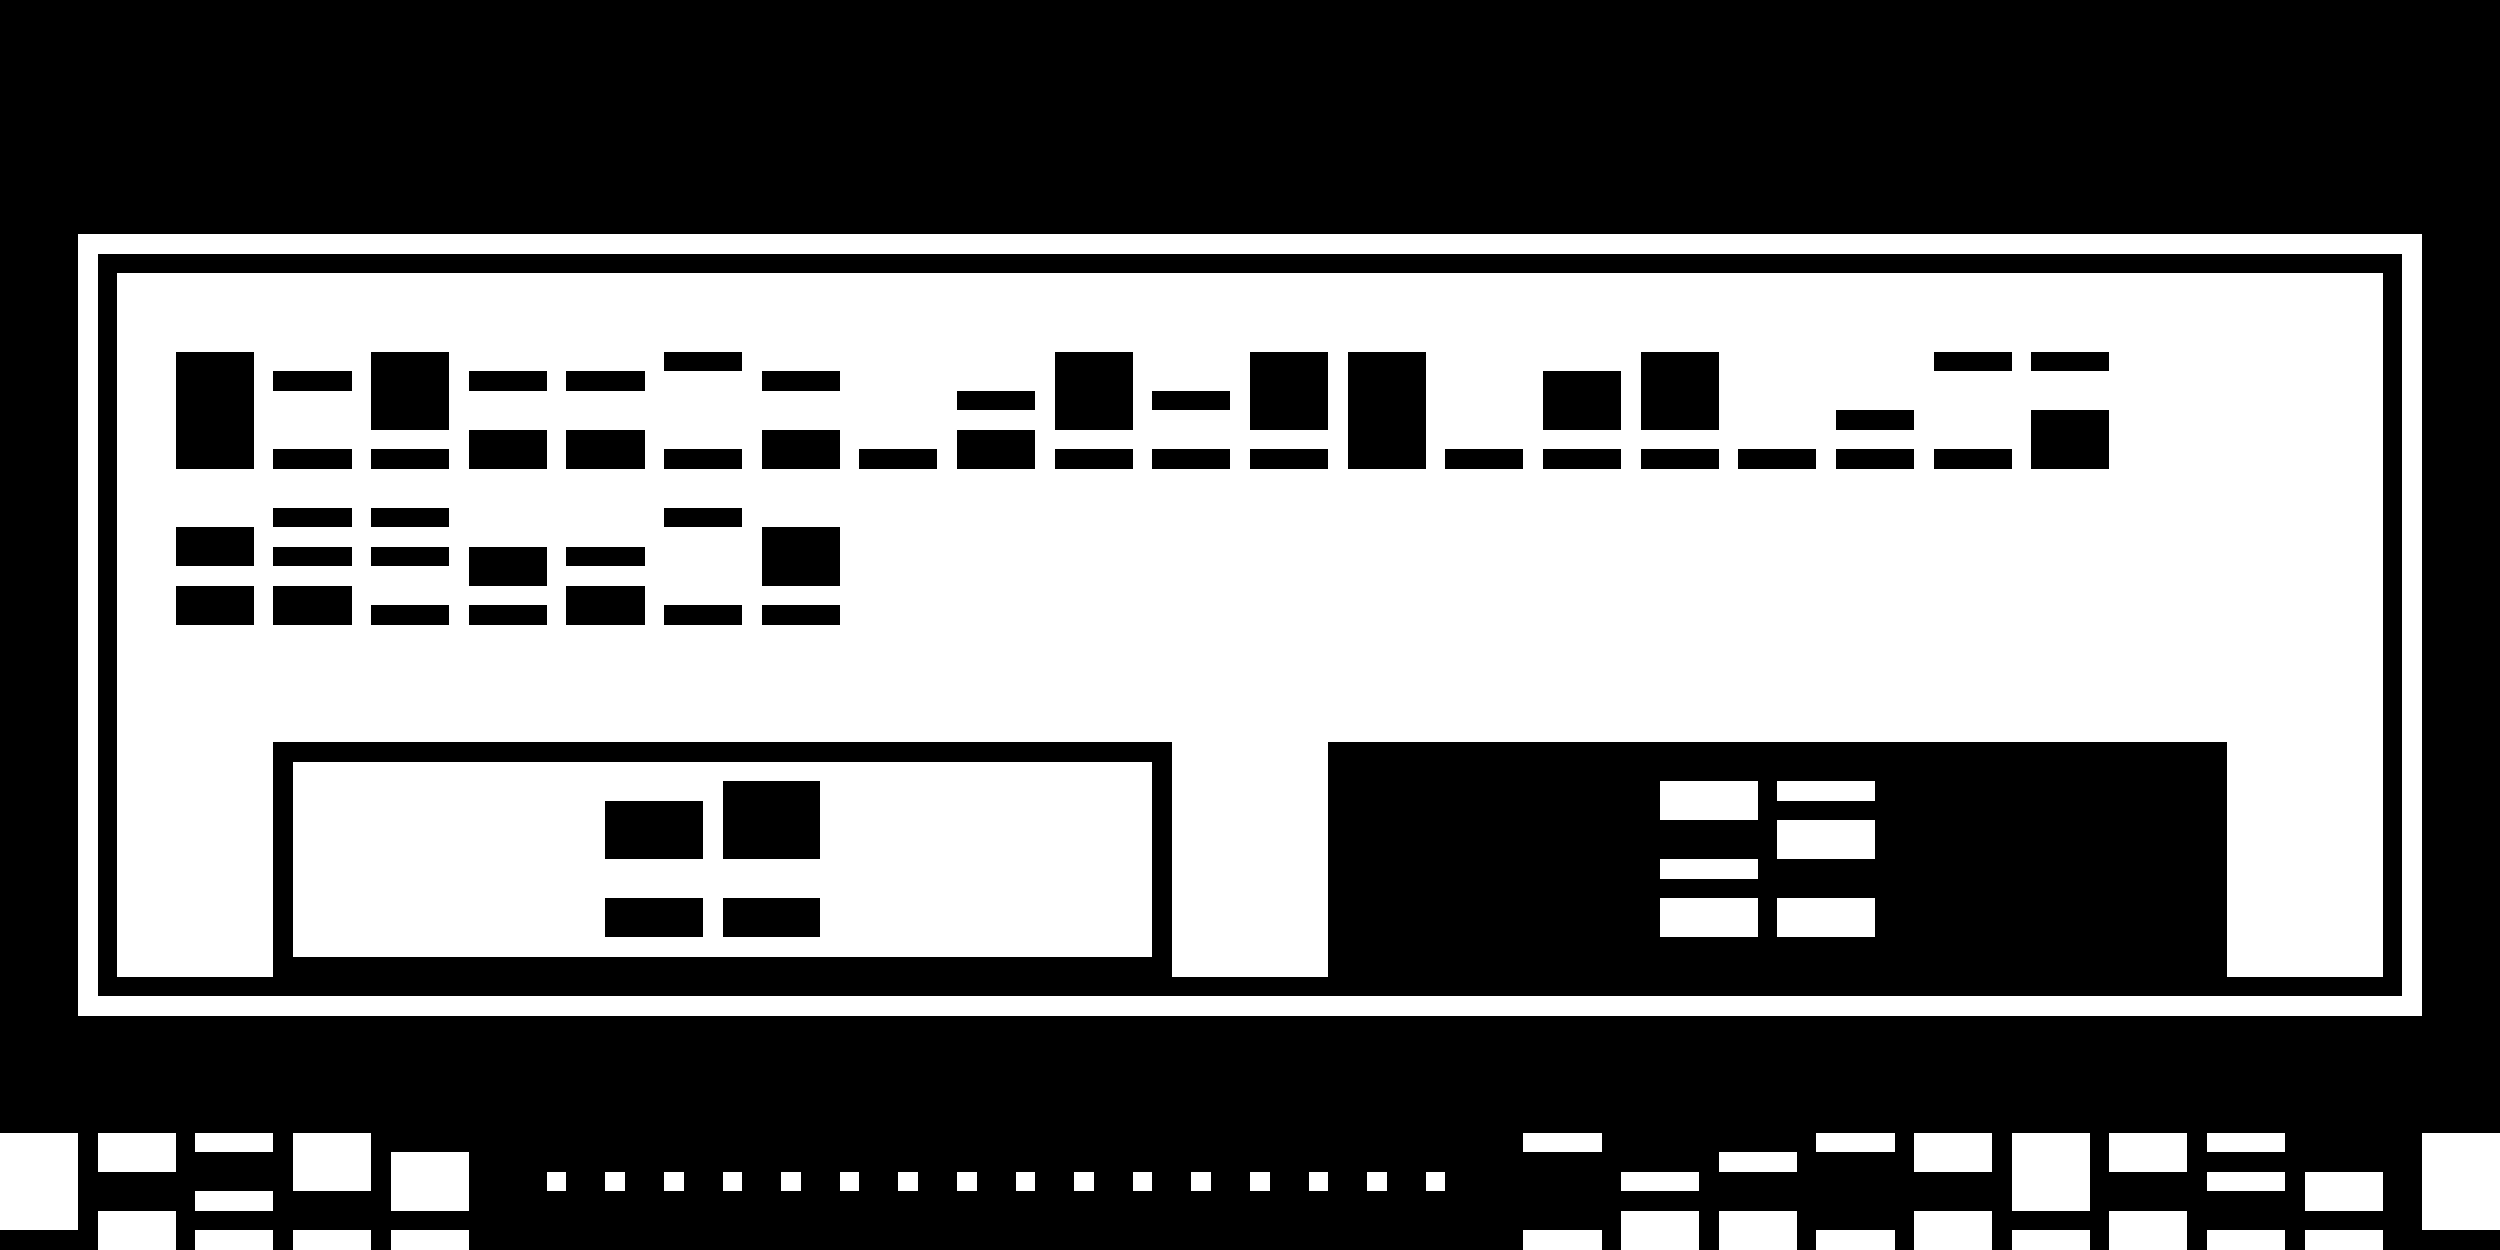
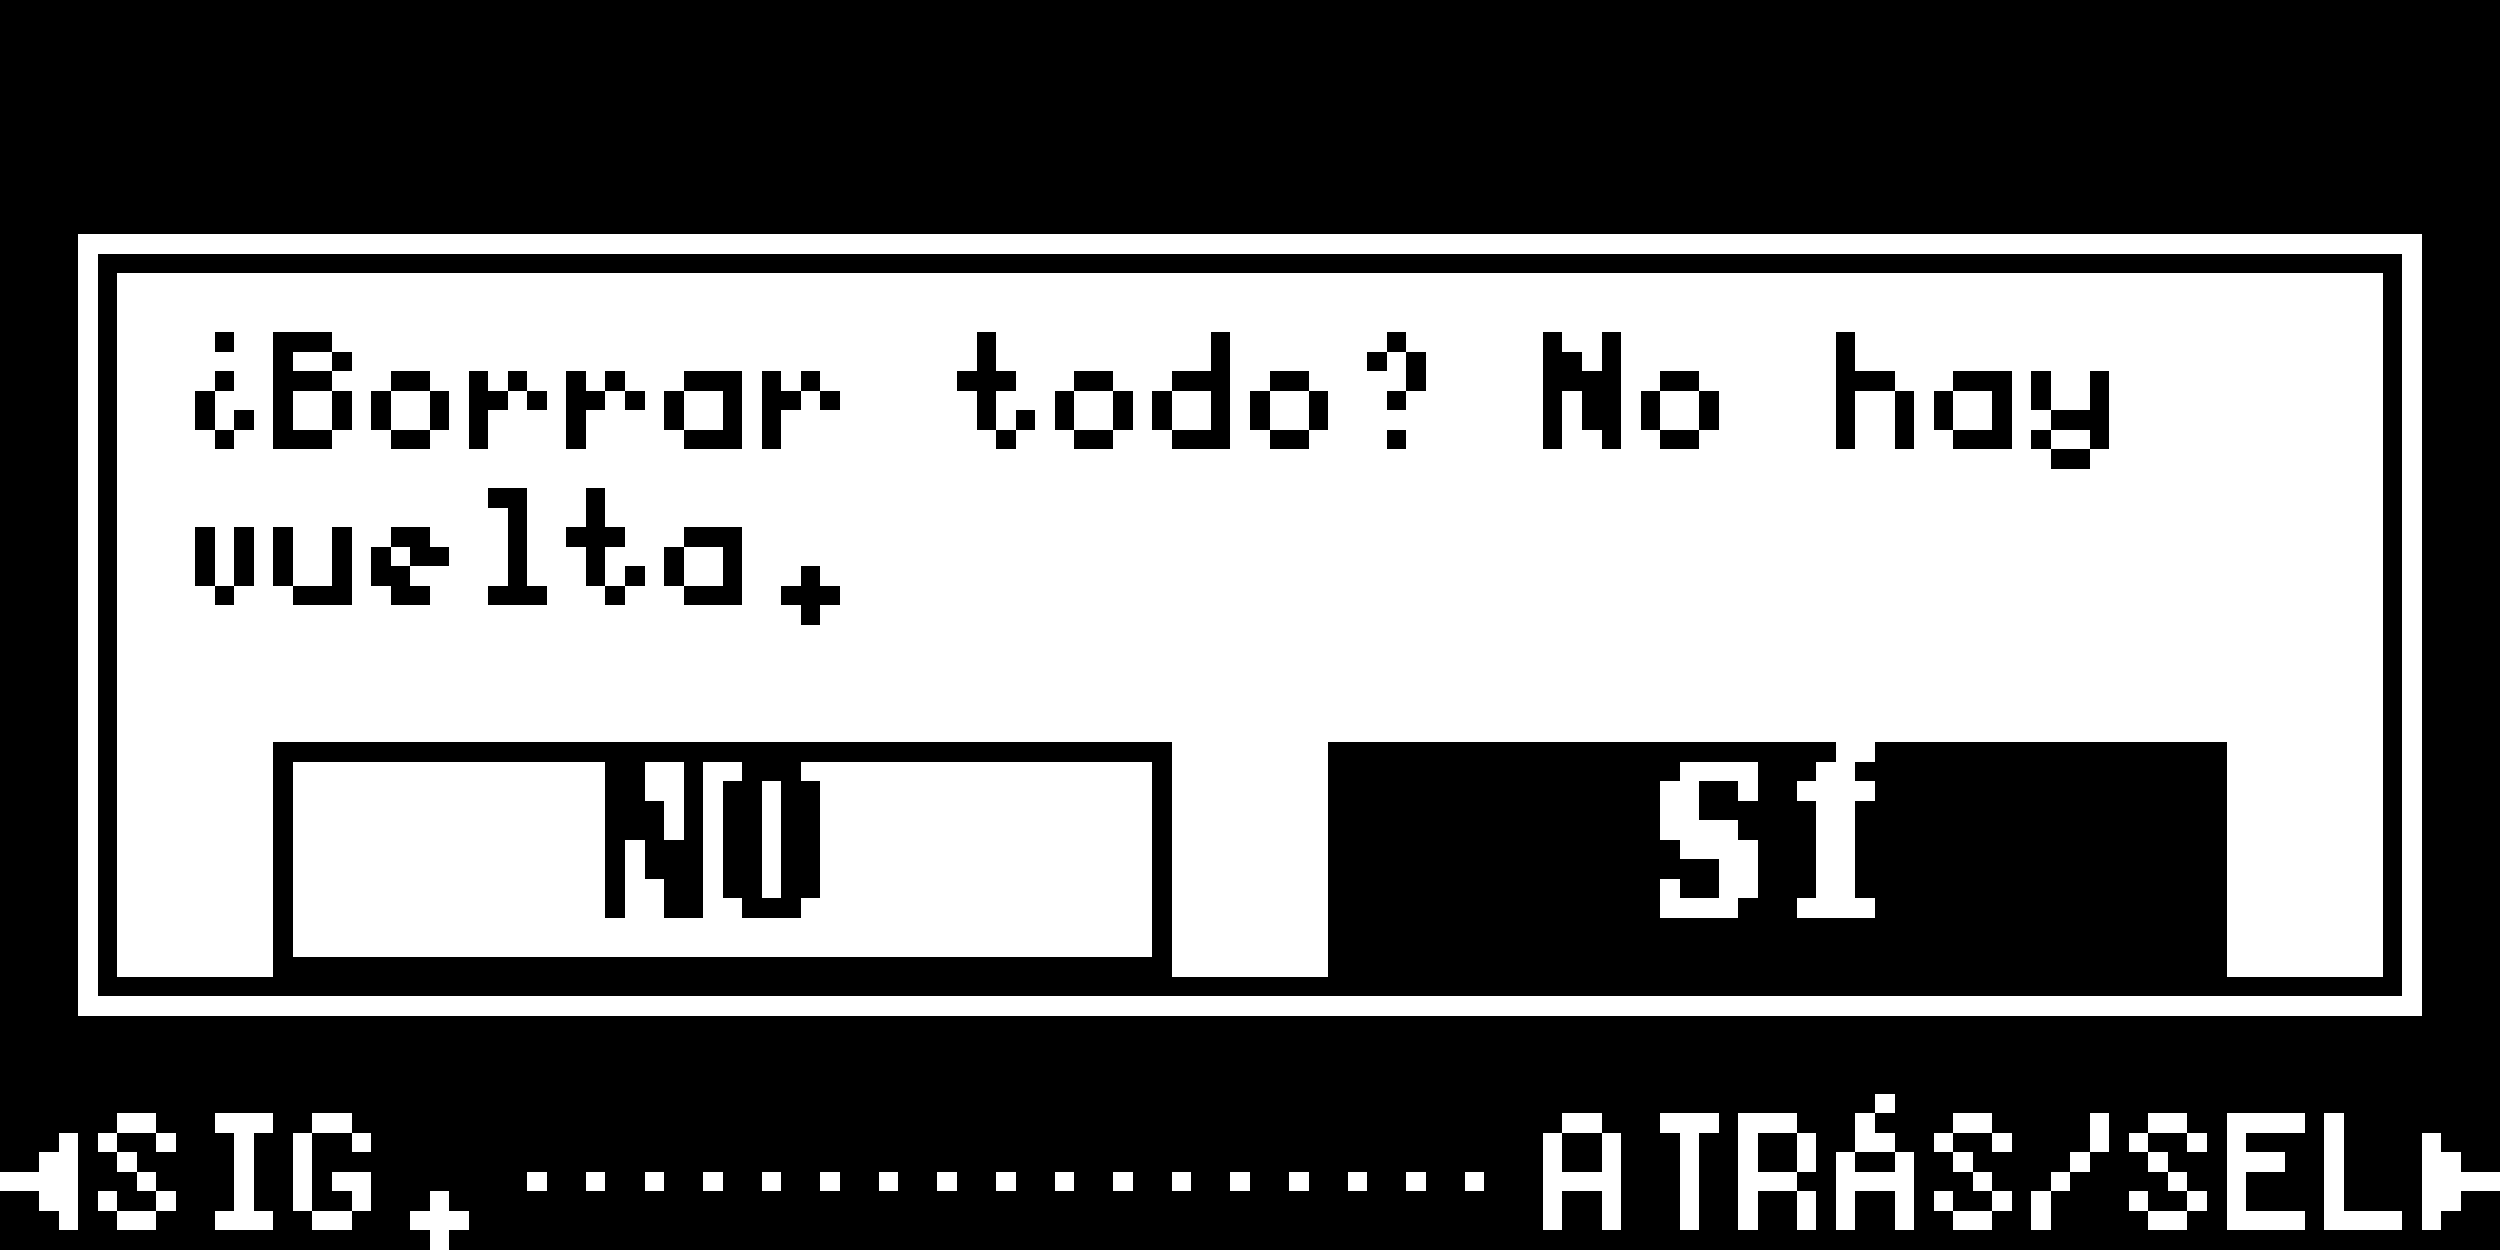
<svg xmlns="http://www.w3.org/2000/svg" viewBox="0 0 128 64" width="128" height="64" shape-rendering="crispEdges">
  <rect width="128" height="64" fill="#000" />
  <g fill="#fff">
    <rect x="4" y="12" width="120" height="1" />
    <rect x="4" y="13" width="1" height="1" />
    <rect x="123" y="13" width="1" height="1" />
    <rect x="4" y="14" width="1" height="1" />
    <rect x="6" y="14" width="116" height="1" />
    <rect x="123" y="14" width="1" height="1" />
    <rect x="4" y="15" width="1" height="1" />
    <rect x="6" y="15" width="116" height="1" />
    <rect x="123" y="15" width="1" height="1" />
    <rect x="4" y="16" width="1" height="1" />
    <rect x="6" y="16" width="116" height="1" />
    <rect x="123" y="16" width="1" height="1" />
    <rect x="4" y="17" width="1" height="1" />
-     <rect x="6" y="17" width="116" height="1" />
+     <rect x="6" y="17" width="5" height="1" />
+     <rect x="12" y="17" width="2" height="1" />
+     <rect x="17" y="17" width="33" height="1" />
+     <rect x="51" y="17" width="11" height="1" />
+     <rect x="63" y="17" width="8" height="1" />
+     <rect x="72" y="17" width="7" height="1" />
+     <rect x="80" y="17" width="2" height="1" />
+     <rect x="83" y="17" width="11" height="1" />
+     <rect x="95" y="17" width="27" height="1" />
    <rect x="123" y="17" width="1" height="1" />
    <rect x="4" y="18" width="1" height="1" />
-     <rect x="6" y="18" width="3" height="1" />
-     <rect x="13" y="18" width="6" height="1" />
-     <rect x="23" y="18" width="11" height="1" />
-     <rect x="38" y="18" width="16" height="1" />
-     <rect x="58" y="18" width="6" height="1" />
-     <rect x="68" y="18" width="1" height="1" />
-     <rect x="73" y="18" width="11" height="1" />
-     <rect x="88" y="18" width="11" height="1" />
-     <rect x="103" y="18" width="1" height="1" />
-     <rect x="108" y="18" width="14" height="1" />
+     <rect x="6" y="18" width="8" height="1" />
+     <rect x="15" y="18" width="2" height="1" />
+     <rect x="18" y="18" width="32" height="1" />
+     <rect x="51" y="18" width="11" height="1" />
+     <rect x="63" y="18" width="7" height="1" />
+     <rect x="71" y="18" width="1" height="1" />
+     <rect x="73" y="18" width="6" height="1" />
+     <rect x="81" y="18" width="1" height="1" />
+     <rect x="83" y="18" width="11" height="1" />
+     <rect x="95" y="18" width="27" height="1" />
    <rect x="123" y="18" width="1" height="1" />
    <rect x="4" y="19" width="1" height="1" />
-     <rect x="6" y="19" width="3" height="1" />
-     <rect x="13" y="19" width="1" height="1" />
-     <rect x="18" y="19" width="1" height="1" />
-     <rect x="23" y="19" width="1" height="1" />
-     <rect x="28" y="19" width="1" height="1" />
-     <rect x="33" y="19" width="6" height="1" />
-     <rect x="43" y="19" width="11" height="1" />
-     <rect x="58" y="19" width="6" height="1" />
-     <rect x="68" y="19" width="1" height="1" />
+     <rect x="6" y="19" width="5" height="1" />
+     <rect x="12" y="19" width="2" height="1" />
+     <rect x="17" y="19" width="3" height="1" />
+     <rect x="22" y="19" width="2" height="1" />
+     <rect x="25" y="19" width="1" height="1" />
+     <rect x="27" y="19" width="2" height="1" />
+     <rect x="30" y="19" width="1" height="1" />
+     <rect x="32" y="19" width="3" height="1" />
+     <rect x="38" y="19" width="1" height="1" />
+     <rect x="40" y="19" width="1" height="1" />
+     <rect x="42" y="19" width="7" height="1" />
+     <rect x="52" y="19" width="3" height="1" />
+     <rect x="57" y="19" width="3" height="1" />
+     <rect x="63" y="19" width="2" height="1" />
+     <rect x="67" y="19" width="5" height="1" />
    <rect x="73" y="19" width="6" height="1" />
-     <rect x="83" y="19" width="1" height="1" />
-     <rect x="88" y="19" width="34" height="1" />
+     <rect x="83" y="19" width="2" height="1" />
+     <rect x="87" y="19" width="7" height="1" />
+     <rect x="97" y="19" width="3" height="1" />
+     <rect x="103" y="19" width="1" height="1" />
+     <rect x="105" y="19" width="2" height="1" />
+     <rect x="108" y="19" width="14" height="1" />
    <rect x="123" y="19" width="1" height="1" />
    <rect x="4" y="20" width="1" height="1" />
-     <rect x="6" y="20" width="3" height="1" />
-     <rect x="13" y="20" width="6" height="1" />
-     <rect x="23" y="20" width="26" height="1" />
-     <rect x="53" y="20" width="1" height="1" />
+     <rect x="6" y="20" width="4" height="1" />
+     <rect x="11" y="20" width="3" height="1" />
+     <rect x="15" y="20" width="2" height="1" />
+     <rect x="18" y="20" width="1" height="1" />
+     <rect x="20" y="20" width="2" height="1" />
+     <rect x="23" y="20" width="1" height="1" />
+     <rect x="26" y="20" width="1" height="1" />
+     <rect x="28" y="20" width="1" height="1" />
+     <rect x="31" y="20" width="1" height="1" />
+     <rect x="33" y="20" width="1" height="1" />
+     <rect x="35" y="20" width="2" height="1" />
+     <rect x="38" y="20" width="1" height="1" />
+     <rect x="41" y="20" width="1" height="1" />
+     <rect x="43" y="20" width="7" height="1" />
+     <rect x="51" y="20" width="3" height="1" />
+     <rect x="55" y="20" width="2" height="1" />
    <rect x="58" y="20" width="1" height="1" />
+     <rect x="60" y="20" width="2" height="1" />
    <rect x="63" y="20" width="1" height="1" />
-     <rect x="68" y="20" width="1" height="1" />
-     <rect x="73" y="20" width="6" height="1" />
+     <rect x="65" y="20" width="2" height="1" />
+     <rect x="68" y="20" width="3" height="1" />
+     <rect x="72" y="20" width="7" height="1" />
+     <rect x="80" y="20" width="1" height="1" />
    <rect x="83" y="20" width="1" height="1" />
-     <rect x="88" y="20" width="34" height="1" />
+     <rect x="85" y="20" width="2" height="1" />
+     <rect x="88" y="20" width="6" height="1" />
+     <rect x="95" y="20" width="2" height="1" />
+     <rect x="98" y="20" width="1" height="1" />
+     <rect x="100" y="20" width="2" height="1" />
+     <rect x="103" y="20" width="1" height="1" />
+     <rect x="105" y="20" width="2" height="1" />
+     <rect x="108" y="20" width="14" height="1" />
    <rect x="123" y="20" width="1" height="1" />
    <rect x="4" y="21" width="1" height="1" />
-     <rect x="6" y="21" width="3" height="1" />
-     <rect x="13" y="21" width="6" height="1" />
-     <rect x="23" y="21" width="31" height="1" />
-     <rect x="58" y="21" width="6" height="1" />
-     <rect x="68" y="21" width="1" height="1" />
-     <rect x="73" y="21" width="6" height="1" />
+     <rect x="6" y="21" width="4" height="1" />
+     <rect x="11" y="21" width="1" height="1" />
+     <rect x="13" y="21" width="1" height="1" />
+     <rect x="15" y="21" width="2" height="1" />
+     <rect x="18" y="21" width="1" height="1" />
+     <rect x="20" y="21" width="2" height="1" />
+     <rect x="23" y="21" width="1" height="1" />
+     <rect x="25" y="21" width="4" height="1" />
+     <rect x="30" y="21" width="4" height="1" />
+     <rect x="35" y="21" width="2" height="1" />
+     <rect x="38" y="21" width="1" height="1" />
+     <rect x="40" y="21" width="10" height="1" />
+     <rect x="51" y="21" width="1" height="1" />
+     <rect x="53" y="21" width="1" height="1" />
+     <rect x="55" y="21" width="2" height="1" />
+     <rect x="58" y="21" width="1" height="1" />
+     <rect x="60" y="21" width="2" height="1" />
+     <rect x="63" y="21" width="1" height="1" />
+     <rect x="65" y="21" width="2" height="1" />
+     <rect x="68" y="21" width="11" height="1" />
+     <rect x="80" y="21" width="1" height="1" />
    <rect x="83" y="21" width="1" height="1" />
+     <rect x="85" y="21" width="2" height="1" />
    <rect x="88" y="21" width="6" height="1" />
-     <rect x="98" y="21" width="6" height="1" />
+     <rect x="95" y="21" width="2" height="1" />
+     <rect x="98" y="21" width="1" height="1" />
+     <rect x="100" y="21" width="2" height="1" />
+     <rect x="103" y="21" width="2" height="1" />
    <rect x="108" y="21" width="14" height="1" />
    <rect x="123" y="21" width="1" height="1" />
    <rect x="4" y="22" width="1" height="1" />
-     <rect x="6" y="22" width="3" height="1" />
-     <rect x="13" y="22" width="11" height="1" />
-     <rect x="28" y="22" width="1" height="1" />
-     <rect x="33" y="22" width="6" height="1" />
-     <rect x="43" y="22" width="6" height="1" />
-     <rect x="53" y="22" width="16" height="1" />
-     <rect x="73" y="22" width="31" height="1" />
+     <rect x="6" y="22" width="5" height="1" />
+     <rect x="12" y="22" width="2" height="1" />
+     <rect x="17" y="22" width="3" height="1" />
+     <rect x="22" y="22" width="2" height="1" />
+     <rect x="25" y="22" width="4" height="1" />
+     <rect x="30" y="22" width="5" height="1" />
+     <rect x="38" y="22" width="1" height="1" />
+     <rect x="40" y="22" width="11" height="1" />
+     <rect x="52" y="22" width="3" height="1" />
+     <rect x="57" y="22" width="3" height="1" />
+     <rect x="63" y="22" width="2" height="1" />
+     <rect x="67" y="22" width="4" height="1" />
+     <rect x="72" y="22" width="7" height="1" />
+     <rect x="80" y="22" width="2" height="1" />
+     <rect x="83" y="22" width="2" height="1" />
+     <rect x="87" y="22" width="7" height="1" />
+     <rect x="95" y="22" width="2" height="1" />
+     <rect x="98" y="22" width="2" height="1" />
+     <rect x="103" y="22" width="1" height="1" />
+     <rect x="105" y="22" width="2" height="1" />
    <rect x="108" y="22" width="14" height="1" />
    <rect x="123" y="22" width="1" height="1" />
    <rect x="4" y="23" width="1" height="1" />
-     <rect x="6" y="23" width="3" height="1" />
-     <rect x="13" y="23" width="1" height="1" />
-     <rect x="18" y="23" width="1" height="1" />
-     <rect x="23" y="23" width="1" height="1" />
-     <rect x="28" y="23" width="1" height="1" />
-     <rect x="33" y="23" width="1" height="1" />
-     <rect x="38" y="23" width="1" height="1" />
-     <rect x="43" y="23" width="1" height="1" />
-     <rect x="48" y="23" width="1" height="1" />
-     <rect x="53" y="23" width="1" height="1" />
-     <rect x="58" y="23" width="1" height="1" />
-     <rect x="63" y="23" width="1" height="1" />
-     <rect x="68" y="23" width="1" height="1" />
-     <rect x="73" y="23" width="1" height="1" />
-     <rect x="78" y="23" width="1" height="1" />
-     <rect x="83" y="23" width="1" height="1" />
-     <rect x="88" y="23" width="1" height="1" />
-     <rect x="93" y="23" width="1" height="1" />
-     <rect x="98" y="23" width="1" height="1" />
-     <rect x="103" y="23" width="1" height="1" />
-     <rect x="108" y="23" width="14" height="1" />
+     <rect x="6" y="23" width="99" height="1" />
+     <rect x="107" y="23" width="15" height="1" />
    <rect x="123" y="23" width="1" height="1" />
    <rect x="4" y="24" width="1" height="1" />
    <rect x="6" y="24" width="116" height="1" />
    <rect x="123" y="24" width="1" height="1" />
    <rect x="4" y="25" width="1" height="1" />
-     <rect x="6" y="25" width="116" height="1" />
+     <rect x="6" y="25" width="19" height="1" />
+     <rect x="27" y="25" width="3" height="1" />
+     <rect x="31" y="25" width="91" height="1" />
    <rect x="123" y="25" width="1" height="1" />
    <rect x="4" y="26" width="1" height="1" />
-     <rect x="6" y="26" width="8" height="1" />
-     <rect x="18" y="26" width="1" height="1" />
-     <rect x="23" y="26" width="11" height="1" />
-     <rect x="38" y="26" width="84" height="1" />
+     <rect x="6" y="26" width="20" height="1" />
+     <rect x="27" y="26" width="3" height="1" />
+     <rect x="31" y="26" width="91" height="1" />
    <rect x="123" y="26" width="1" height="1" />
    <rect x="4" y="27" width="1" height="1" />
-     <rect x="6" y="27" width="3" height="1" />
-     <rect x="13" y="27" width="26" height="1" />
-     <rect x="43" y="27" width="79" height="1" />
+     <rect x="6" y="27" width="4" height="1" />
+     <rect x="11" y="27" width="1" height="1" />
+     <rect x="13" y="27" width="1" height="1" />
+     <rect x="15" y="27" width="2" height="1" />
+     <rect x="18" y="27" width="2" height="1" />
+     <rect x="22" y="27" width="4" height="1" />
+     <rect x="27" y="27" width="2" height="1" />
+     <rect x="32" y="27" width="3" height="1" />
+     <rect x="38" y="27" width="84" height="1" />
    <rect x="123" y="27" width="1" height="1" />
    <rect x="4" y="28" width="1" height="1" />
-     <rect x="6" y="28" width="3" height="1" />
+     <rect x="6" y="28" width="4" height="1" />
+     <rect x="11" y="28" width="1" height="1" />
    <rect x="13" y="28" width="1" height="1" />
+     <rect x="15" y="28" width="2" height="1" />
    <rect x="18" y="28" width="1" height="1" />
-     <rect x="23" y="28" width="1" height="1" />
-     <rect x="28" y="28" width="1" height="1" />
-     <rect x="33" y="28" width="6" height="1" />
-     <rect x="43" y="28" width="79" height="1" />
+     <rect x="20" y="28" width="1" height="1" />
+     <rect x="23" y="28" width="3" height="1" />
+     <rect x="27" y="28" width="3" height="1" />
+     <rect x="31" y="28" width="3" height="1" />
+     <rect x="35" y="28" width="2" height="1" />
+     <rect x="38" y="28" width="84" height="1" />
    <rect x="123" y="28" width="1" height="1" />
    <rect x="4" y="29" width="1" height="1" />
-     <rect x="6" y="29" width="18" height="1" />
-     <rect x="28" y="29" width="11" height="1" />
-     <rect x="43" y="29" width="79" height="1" />
+     <rect x="6" y="29" width="4" height="1" />
+     <rect x="11" y="29" width="1" height="1" />
+     <rect x="13" y="29" width="1" height="1" />
+     <rect x="15" y="29" width="2" height="1" />
+     <rect x="18" y="29" width="1" height="1" />
+     <rect x="21" y="29" width="5" height="1" />
+     <rect x="27" y="29" width="3" height="1" />
+     <rect x="31" y="29" width="1" height="1" />
+     <rect x="33" y="29" width="1" height="1" />
+     <rect x="35" y="29" width="2" height="1" />
+     <rect x="38" y="29" width="3" height="1" />
+     <rect x="42" y="29" width="80" height="1" />
    <rect x="123" y="29" width="1" height="1" />
    <rect x="4" y="30" width="1" height="1" />
-     <rect x="6" y="30" width="3" height="1" />
-     <rect x="13" y="30" width="1" height="1" />
-     <rect x="18" y="30" width="11" height="1" />
-     <rect x="33" y="30" width="89" height="1" />
+     <rect x="6" y="30" width="5" height="1" />
+     <rect x="12" y="30" width="3" height="1" />
+     <rect x="18" y="30" width="2" height="1" />
+     <rect x="22" y="30" width="3" height="1" />
+     <rect x="28" y="30" width="3" height="1" />
+     <rect x="32" y="30" width="3" height="1" />
+     <rect x="38" y="30" width="2" height="1" />
+     <rect x="43" y="30" width="79" height="1" />
    <rect x="123" y="30" width="1" height="1" />
    <rect x="4" y="31" width="1" height="1" />
-     <rect x="6" y="31" width="3" height="1" />
-     <rect x="13" y="31" width="1" height="1" />
-     <rect x="18" y="31" width="1" height="1" />
-     <rect x="23" y="31" width="1" height="1" />
-     <rect x="28" y="31" width="1" height="1" />
-     <rect x="33" y="31" width="1" height="1" />
-     <rect x="38" y="31" width="1" height="1" />
-     <rect x="43" y="31" width="79" height="1" />
+     <rect x="6" y="31" width="35" height="1" />
+     <rect x="42" y="31" width="80" height="1" />
    <rect x="123" y="31" width="1" height="1" />
    <rect x="4" y="32" width="1" height="1" />
    <rect x="6" y="32" width="116" height="1" />
    <rect x="123" y="32" width="1" height="1" />
    <rect x="4" y="33" width="1" height="1" />
    <rect x="6" y="33" width="116" height="1" />
    <rect x="123" y="33" width="1" height="1" />
    <rect x="4" y="34" width="1" height="1" />
    <rect x="6" y="34" width="116" height="1" />
    <rect x="123" y="34" width="1" height="1" />
    <rect x="4" y="35" width="1" height="1" />
    <rect x="6" y="35" width="116" height="1" />
    <rect x="123" y="35" width="1" height="1" />
    <rect x="4" y="36" width="1" height="1" />
    <rect x="6" y="36" width="116" height="1" />
    <rect x="123" y="36" width="1" height="1" />
    <rect x="4" y="37" width="1" height="1" />
    <rect x="6" y="37" width="116" height="1" />
    <rect x="123" y="37" width="1" height="1" />
    <rect x="4" y="38" width="1" height="1" />
    <rect x="6" y="38" width="8" height="1" />
    <rect x="60" y="38" width="8" height="1" />
+     <rect x="94" y="38" width="2" height="1" />
    <rect x="114" y="38" width="8" height="1" />
    <rect x="123" y="38" width="1" height="1" />
    <rect x="4" y="39" width="1" height="1" />
    <rect x="6" y="39" width="8" height="1" />
-     <rect x="15" y="39" width="44" height="1" />
+     <rect x="15" y="39" width="16" height="1" />
+     <rect x="33" y="39" width="2" height="1" />
+     <rect x="36" y="39" width="2" height="1" />
+     <rect x="41" y="39" width="18" height="1" />
    <rect x="60" y="39" width="8" height="1" />
+     <rect x="86" y="39" width="4" height="1" />
+     <rect x="93" y="39" width="2" height="1" />
    <rect x="114" y="39" width="8" height="1" />
    <rect x="123" y="39" width="1" height="1" />
    <rect x="4" y="40" width="1" height="1" />
    <rect x="6" y="40" width="8" height="1" />
-     <rect x="15" y="40" width="22" height="1" />
+     <rect x="15" y="40" width="16" height="1" />
+     <rect x="33" y="40" width="2" height="1" />
+     <rect x="36" y="40" width="1" height="1" />
+     <rect x="39" y="40" width="1" height="1" />
    <rect x="42" y="40" width="17" height="1" />
    <rect x="60" y="40" width="8" height="1" />
-     <rect x="85" y="40" width="5" height="1" />
-     <rect x="91" y="40" width="5" height="1" />
+     <rect x="85" y="40" width="2" height="1" />
+     <rect x="89" y="40" width="1" height="1" />
+     <rect x="92" y="40" width="4" height="1" />
    <rect x="114" y="40" width="8" height="1" />
    <rect x="123" y="40" width="1" height="1" />
    <rect x="4" y="41" width="1" height="1" />
    <rect x="6" y="41" width="8" height="1" />
    <rect x="15" y="41" width="16" height="1" />
+     <rect x="34" y="41" width="1" height="1" />
    <rect x="36" y="41" width="1" height="1" />
+     <rect x="39" y="41" width="1" height="1" />
    <rect x="42" y="41" width="17" height="1" />
    <rect x="60" y="41" width="8" height="1" />
-     <rect x="85" y="41" width="5" height="1" />
+     <rect x="85" y="41" width="2" height="1" />
+     <rect x="93" y="41" width="2" height="1" />
    <rect x="114" y="41" width="8" height="1" />
    <rect x="123" y="41" width="1" height="1" />
    <rect x="4" y="42" width="1" height="1" />
    <rect x="6" y="42" width="8" height="1" />
    <rect x="15" y="42" width="16" height="1" />
+     <rect x="34" y="42" width="1" height="1" />
    <rect x="36" y="42" width="1" height="1" />
+     <rect x="39" y="42" width="1" height="1" />
    <rect x="42" y="42" width="17" height="1" />
    <rect x="60" y="42" width="8" height="1" />
-     <rect x="91" y="42" width="5" height="1" />
+     <rect x="85" y="42" width="4" height="1" />
+     <rect x="93" y="42" width="2" height="1" />
    <rect x="114" y="42" width="8" height="1" />
    <rect x="123" y="42" width="1" height="1" />
    <rect x="4" y="43" width="1" height="1" />
    <rect x="6" y="43" width="8" height="1" />
    <rect x="15" y="43" width="16" height="1" />
+     <rect x="32" y="43" width="1" height="1" />
    <rect x="36" y="43" width="1" height="1" />
+     <rect x="39" y="43" width="1" height="1" />
    <rect x="42" y="43" width="17" height="1" />
    <rect x="60" y="43" width="8" height="1" />
-     <rect x="91" y="43" width="5" height="1" />
+     <rect x="86" y="43" width="4" height="1" />
+     <rect x="93" y="43" width="2" height="1" />
    <rect x="114" y="43" width="8" height="1" />
    <rect x="123" y="43" width="1" height="1" />
    <rect x="4" y="44" width="1" height="1" />
    <rect x="6" y="44" width="8" height="1" />
-     <rect x="15" y="44" width="44" height="1" />
+     <rect x="15" y="44" width="16" height="1" />
+     <rect x="32" y="44" width="1" height="1" />
+     <rect x="36" y="44" width="1" height="1" />
+     <rect x="39" y="44" width="1" height="1" />
+     <rect x="42" y="44" width="17" height="1" />
    <rect x="60" y="44" width="8" height="1" />
-     <rect x="85" y="44" width="5" height="1" />
+     <rect x="88" y="44" width="2" height="1" />
+     <rect x="93" y="44" width="2" height="1" />
    <rect x="114" y="44" width="8" height="1" />
    <rect x="123" y="44" width="1" height="1" />
    <rect x="4" y="45" width="1" height="1" />
    <rect x="6" y="45" width="8" height="1" />
-     <rect x="15" y="45" width="44" height="1" />
+     <rect x="15" y="45" width="16" height="1" />
+     <rect x="32" y="45" width="2" height="1" />
+     <rect x="36" y="45" width="1" height="1" />
+     <rect x="39" y="45" width="1" height="1" />
+     <rect x="42" y="45" width="17" height="1" />
    <rect x="60" y="45" width="8" height="1" />
+     <rect x="85" y="45" width="1" height="1" />
+     <rect x="88" y="45" width="2" height="1" />
+     <rect x="93" y="45" width="2" height="1" />
    <rect x="114" y="45" width="8" height="1" />
    <rect x="123" y="45" width="1" height="1" />
    <rect x="4" y="46" width="1" height="1" />
    <rect x="6" y="46" width="8" height="1" />
    <rect x="15" y="46" width="16" height="1" />
-     <rect x="36" y="46" width="1" height="1" />
-     <rect x="42" y="46" width="17" height="1" />
+     <rect x="32" y="46" width="2" height="1" />
+     <rect x="36" y="46" width="2" height="1" />
+     <rect x="41" y="46" width="18" height="1" />
    <rect x="60" y="46" width="8" height="1" />
-     <rect x="85" y="46" width="5" height="1" />
-     <rect x="91" y="46" width="5" height="1" />
+     <rect x="85" y="46" width="4" height="1" />
+     <rect x="92" y="46" width="4" height="1" />
    <rect x="114" y="46" width="8" height="1" />
    <rect x="123" y="46" width="1" height="1" />
    <rect x="4" y="47" width="1" height="1" />
    <rect x="6" y="47" width="8" height="1" />
-     <rect x="15" y="47" width="16" height="1" />
-     <rect x="36" y="47" width="1" height="1" />
-     <rect x="42" y="47" width="17" height="1" />
+     <rect x="15" y="47" width="44" height="1" />
    <rect x="60" y="47" width="8" height="1" />
-     <rect x="85" y="47" width="5" height="1" />
-     <rect x="91" y="47" width="5" height="1" />
    <rect x="114" y="47" width="8" height="1" />
    <rect x="123" y="47" width="1" height="1" />
    <rect x="4" y="48" width="1" height="1" />
    <rect x="6" y="48" width="8" height="1" />
    <rect x="15" y="48" width="44" height="1" />
    <rect x="60" y="48" width="8" height="1" />
    <rect x="114" y="48" width="8" height="1" />
    <rect x="123" y="48" width="1" height="1" />
    <rect x="4" y="49" width="1" height="1" />
    <rect x="6" y="49" width="8" height="1" />
    <rect x="60" y="49" width="8" height="1" />
    <rect x="114" y="49" width="8" height="1" />
    <rect x="123" y="49" width="1" height="1" />
    <rect x="4" y="50" width="1" height="1" />
    <rect x="123" y="50" width="1" height="1" />
    <rect x="4" y="51" width="120" height="1" />
-     <rect x="0" y="58" width="4" height="1" />
-     <rect x="5" y="58" width="4" height="1" />
-     <rect x="10" y="58" width="4" height="1" />
-     <rect x="15" y="58" width="4" height="1" />
-     <rect x="78" y="58" width="4" height="1" />
-     <rect x="93" y="58" width="4" height="1" />
-     <rect x="98" y="58" width="4" height="1" />
-     <rect x="103" y="58" width="4" height="1" />
-     <rect x="108" y="58" width="4" height="1" />
-     <rect x="113" y="58" width="4" height="1" />
-     <rect x="124" y="58" width="4" height="1" />
-     <rect x="0" y="59" width="4" height="1" />
-     <rect x="5" y="59" width="4" height="1" />
-     <rect x="15" y="59" width="4" height="1" />
-     <rect x="20" y="59" width="4" height="1" />
-     <rect x="88" y="59" width="4" height="1" />
-     <rect x="98" y="59" width="4" height="1" />
-     <rect x="103" y="59" width="4" height="1" />
-     <rect x="108" y="59" width="4" height="1" />
-     <rect x="124" y="59" width="4" height="1" />
+     <rect x="96" y="56" width="1" height="1" />
+     <rect x="6" y="57" width="2" height="1" />
+     <rect x="11" y="57" width="3" height="1" />
+     <rect x="16" y="57" width="2" height="1" />
+     <rect x="80" y="57" width="2" height="1" />
+     <rect x="85" y="57" width="3" height="1" />
+     <rect x="89" y="57" width="3" height="1" />
+     <rect x="95" y="57" width="1" height="1" />
+     <rect x="100" y="57" width="2" height="1" />
+     <rect x="107" y="57" width="1" height="1" />
+     <rect x="110" y="57" width="2" height="1" />
+     <rect x="114" y="57" width="4" height="1" />
+     <rect x="119" y="57" width="1" height="1" />
+     <rect x="3" y="58" width="1" height="1" />
+     <rect x="5" y="58" width="1" height="1" />
+     <rect x="8" y="58" width="1" height="1" />
+     <rect x="12" y="58" width="1" height="1" />
+     <rect x="15" y="58" width="1" height="1" />
+     <rect x="18" y="58" width="1" height="1" />
+     <rect x="79" y="58" width="1" height="1" />
+     <rect x="82" y="58" width="1" height="1" />
+     <rect x="86" y="58" width="1" height="1" />
+     <rect x="89" y="58" width="1" height="1" />
+     <rect x="92" y="58" width="1" height="1" />
+     <rect x="95" y="58" width="2" height="1" />
+     <rect x="99" y="58" width="1" height="1" />
+     <rect x="102" y="58" width="1" height="1" />
+     <rect x="107" y="58" width="1" height="1" />
+     <rect x="109" y="58" width="1" height="1" />
+     <rect x="112" y="58" width="1" height="1" />
+     <rect x="114" y="58" width="1" height="1" />
+     <rect x="119" y="58" width="1" height="1" />
+     <rect x="124" y="58" width="1" height="1" />
+     <rect x="2" y="59" width="2" height="1" />
+     <rect x="6" y="59" width="1" height="1" />
+     <rect x="12" y="59" width="1" height="1" />
+     <rect x="15" y="59" width="1" height="1" />
+     <rect x="79" y="59" width="1" height="1" />
+     <rect x="82" y="59" width="1" height="1" />
+     <rect x="86" y="59" width="1" height="1" />
+     <rect x="89" y="59" width="1" height="1" />
+     <rect x="92" y="59" width="1" height="1" />
+     <rect x="94" y="59" width="1" height="1" />
+     <rect x="97" y="59" width="1" height="1" />
+     <rect x="100" y="59" width="1" height="1" />
+     <rect x="106" y="59" width="1" height="1" />
+     <rect x="110" y="59" width="1" height="1" />
+     <rect x="114" y="59" width="3" height="1" />
+     <rect x="119" y="59" width="1" height="1" />
+     <rect x="124" y="59" width="2" height="1" />
    <rect x="0" y="60" width="4" height="1" />
-     <rect x="15" y="60" width="4" height="1" />
-     <rect x="20" y="60" width="4" height="1" />
-     <rect x="28" y="60" width="1" height="1" />
-     <rect x="31" y="60" width="1" height="1" />
-     <rect x="34" y="60" width="1" height="1" />
-     <rect x="37" y="60" width="1" height="1" />
-     <rect x="40" y="60" width="1" height="1" />
-     <rect x="43" y="60" width="1" height="1" />
-     <rect x="46" y="60" width="1" height="1" />
-     <rect x="49" y="60" width="1" height="1" />
-     <rect x="52" y="60" width="1" height="1" />
-     <rect x="55" y="60" width="1" height="1" />
-     <rect x="58" y="60" width="1" height="1" />
-     <rect x="61" y="60" width="1" height="1" />
-     <rect x="64" y="60" width="1" height="1" />
-     <rect x="67" y="60" width="1" height="1" />
-     <rect x="70" y="60" width="1" height="1" />
-     <rect x="73" y="60" width="1" height="1" />
-     <rect x="83" y="60" width="4" height="1" />
-     <rect x="103" y="60" width="4" height="1" />
-     <rect x="113" y="60" width="4" height="1" />
-     <rect x="118" y="60" width="4" height="1" />
+     <rect x="7" y="60" width="1" height="1" />
+     <rect x="12" y="60" width="1" height="1" />
+     <rect x="15" y="60" width="1" height="1" />
+     <rect x="17" y="60" width="2" height="1" />
+     <rect x="27" y="60" width="1" height="1" />
+     <rect x="30" y="60" width="1" height="1" />
+     <rect x="33" y="60" width="1" height="1" />
+     <rect x="36" y="60" width="1" height="1" />
+     <rect x="39" y="60" width="1" height="1" />
+     <rect x="42" y="60" width="1" height="1" />
+     <rect x="45" y="60" width="1" height="1" />
+     <rect x="48" y="60" width="1" height="1" />
+     <rect x="51" y="60" width="1" height="1" />
+     <rect x="54" y="60" width="1" height="1" />
+     <rect x="57" y="60" width="1" height="1" />
+     <rect x="60" y="60" width="1" height="1" />
+     <rect x="63" y="60" width="1" height="1" />
+     <rect x="66" y="60" width="1" height="1" />
+     <rect x="69" y="60" width="1" height="1" />
+     <rect x="72" y="60" width="1" height="1" />
+     <rect x="75" y="60" width="1" height="1" />
+     <rect x="79" y="60" width="4" height="1" />
+     <rect x="86" y="60" width="1" height="1" />
+     <rect x="89" y="60" width="3" height="1" />
+     <rect x="94" y="60" width="4" height="1" />
+     <rect x="101" y="60" width="1" height="1" />
+     <rect x="105" y="60" width="1" height="1" />
+     <rect x="111" y="60" width="1" height="1" />
+     <rect x="114" y="60" width="1" height="1" />
+     <rect x="119" y="60" width="1" height="1" />
    <rect x="124" y="60" width="4" height="1" />
-     <rect x="0" y="61" width="4" height="1" />
-     <rect x="10" y="61" width="4" height="1" />
-     <rect x="20" y="61" width="4" height="1" />
-     <rect x="103" y="61" width="4" height="1" />
-     <rect x="118" y="61" width="4" height="1" />
-     <rect x="124" y="61" width="4" height="1" />
-     <rect x="0" y="62" width="4" height="1" />
-     <rect x="5" y="62" width="4" height="1" />
-     <rect x="83" y="62" width="4" height="1" />
-     <rect x="88" y="62" width="4" height="1" />
-     <rect x="98" y="62" width="4" height="1" />
-     <rect x="108" y="62" width="4" height="1" />
-     <rect x="124" y="62" width="4" height="1" />
-     <rect x="5" y="63" width="4" height="1" />
-     <rect x="10" y="63" width="4" height="1" />
-     <rect x="15" y="63" width="4" height="1" />
-     <rect x="20" y="63" width="4" height="1" />
-     <rect x="78" y="63" width="4" height="1" />
-     <rect x="83" y="63" width="4" height="1" />
-     <rect x="88" y="63" width="4" height="1" />
-     <rect x="93" y="63" width="4" height="1" />
-     <rect x="98" y="63" width="4" height="1" />
-     <rect x="103" y="63" width="4" height="1" />
-     <rect x="108" y="63" width="4" height="1" />
-     <rect x="113" y="63" width="4" height="1" />
-     <rect x="118" y="63" width="4" height="1" />
+     <rect x="2" y="61" width="2" height="1" />
+     <rect x="5" y="61" width="1" height="1" />
+     <rect x="8" y="61" width="1" height="1" />
+     <rect x="12" y="61" width="1" height="1" />
+     <rect x="15" y="61" width="1" height="1" />
+     <rect x="18" y="61" width="1" height="1" />
+     <rect x="22" y="61" width="1" height="1" />
+     <rect x="79" y="61" width="1" height="1" />
+     <rect x="82" y="61" width="1" height="1" />
+     <rect x="86" y="61" width="1" height="1" />
+     <rect x="89" y="61" width="1" height="1" />
+     <rect x="92" y="61" width="1" height="1" />
+     <rect x="94" y="61" width="1" height="1" />
+     <rect x="97" y="61" width="1" height="1" />
+     <rect x="99" y="61" width="1" height="1" />
+     <rect x="102" y="61" width="1" height="1" />
+     <rect x="104" y="61" width="1" height="1" />
+     <rect x="109" y="61" width="1" height="1" />
+     <rect x="112" y="61" width="1" height="1" />
+     <rect x="114" y="61" width="1" height="1" />
+     <rect x="119" y="61" width="1" height="1" />
+     <rect x="124" y="61" width="2" height="1" />
+     <rect x="3" y="62" width="1" height="1" />
+     <rect x="6" y="62" width="2" height="1" />
+     <rect x="11" y="62" width="3" height="1" />
+     <rect x="16" y="62" width="2" height="1" />
+     <rect x="21" y="62" width="3" height="1" />
+     <rect x="79" y="62" width="1" height="1" />
+     <rect x="82" y="62" width="1" height="1" />
+     <rect x="86" y="62" width="1" height="1" />
+     <rect x="89" y="62" width="1" height="1" />
+     <rect x="92" y="62" width="1" height="1" />
+     <rect x="94" y="62" width="1" height="1" />
+     <rect x="97" y="62" width="1" height="1" />
+     <rect x="100" y="62" width="2" height="1" />
+     <rect x="104" y="62" width="1" height="1" />
+     <rect x="110" y="62" width="2" height="1" />
+     <rect x="114" y="62" width="4" height="1" />
+     <rect x="119" y="62" width="4" height="1" />
+     <rect x="124" y="62" width="1" height="1" />
+     <rect x="22" y="63" width="1" height="1" />
  </g>
</svg>
